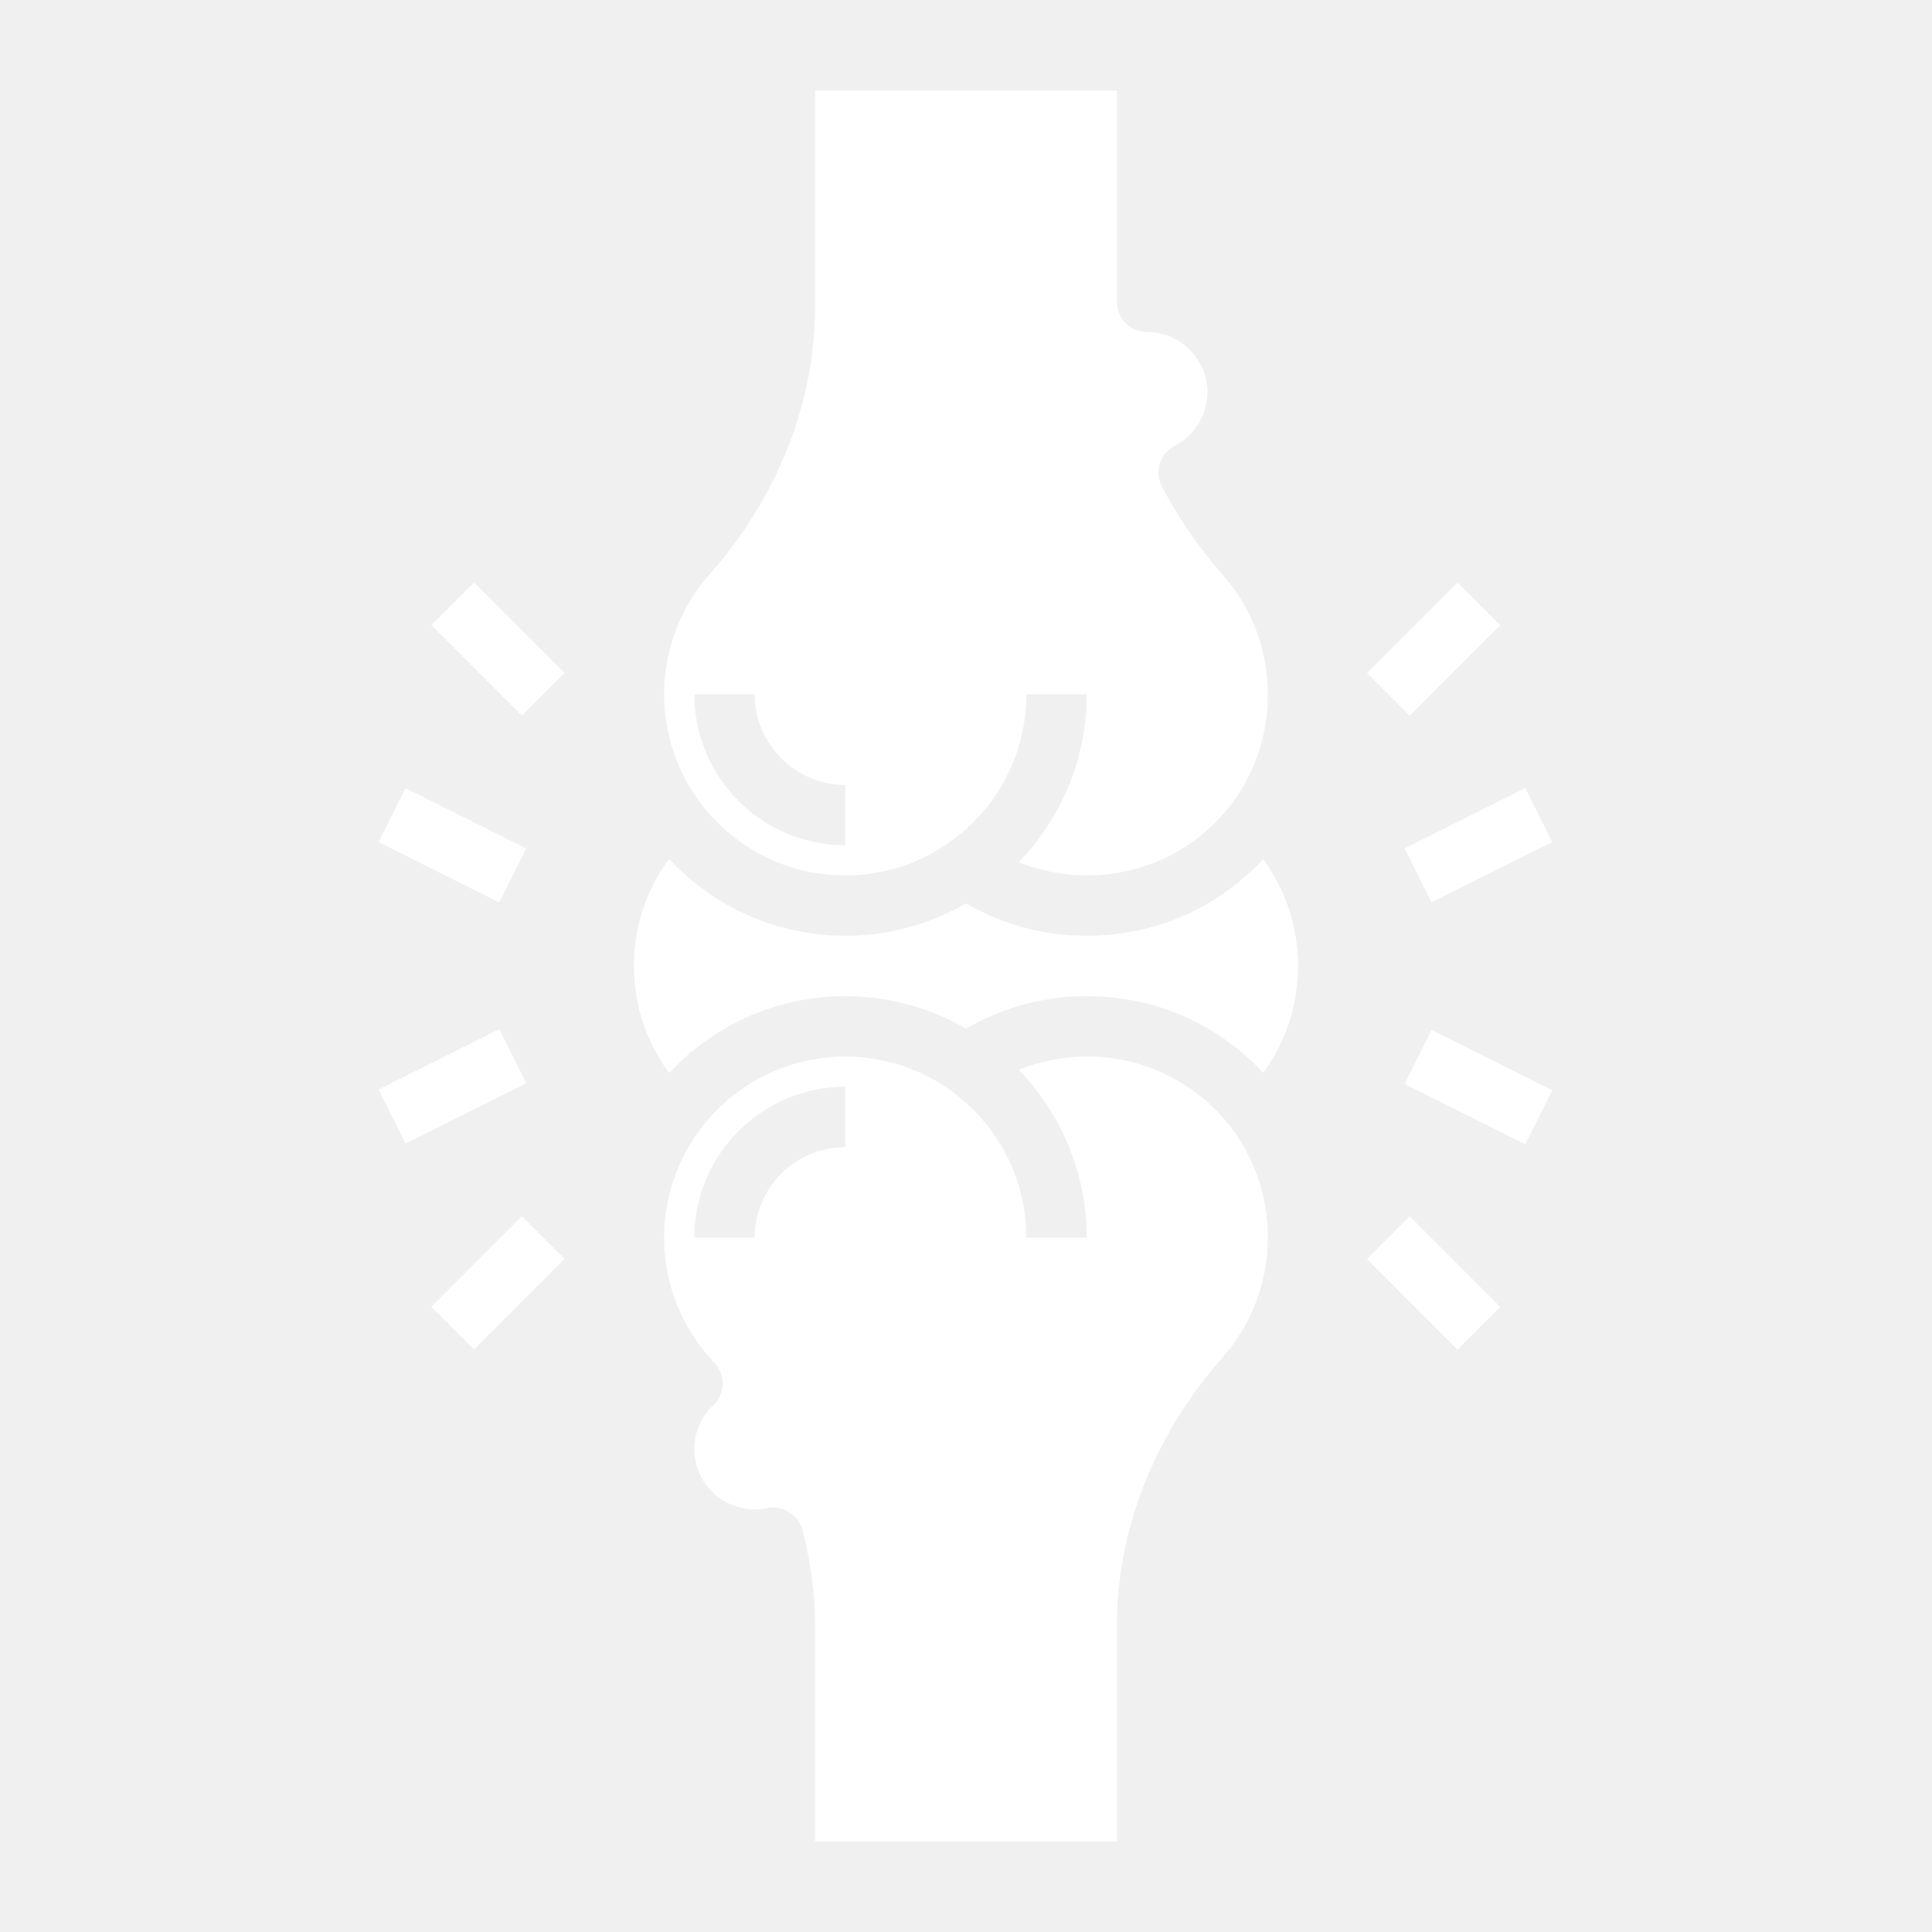
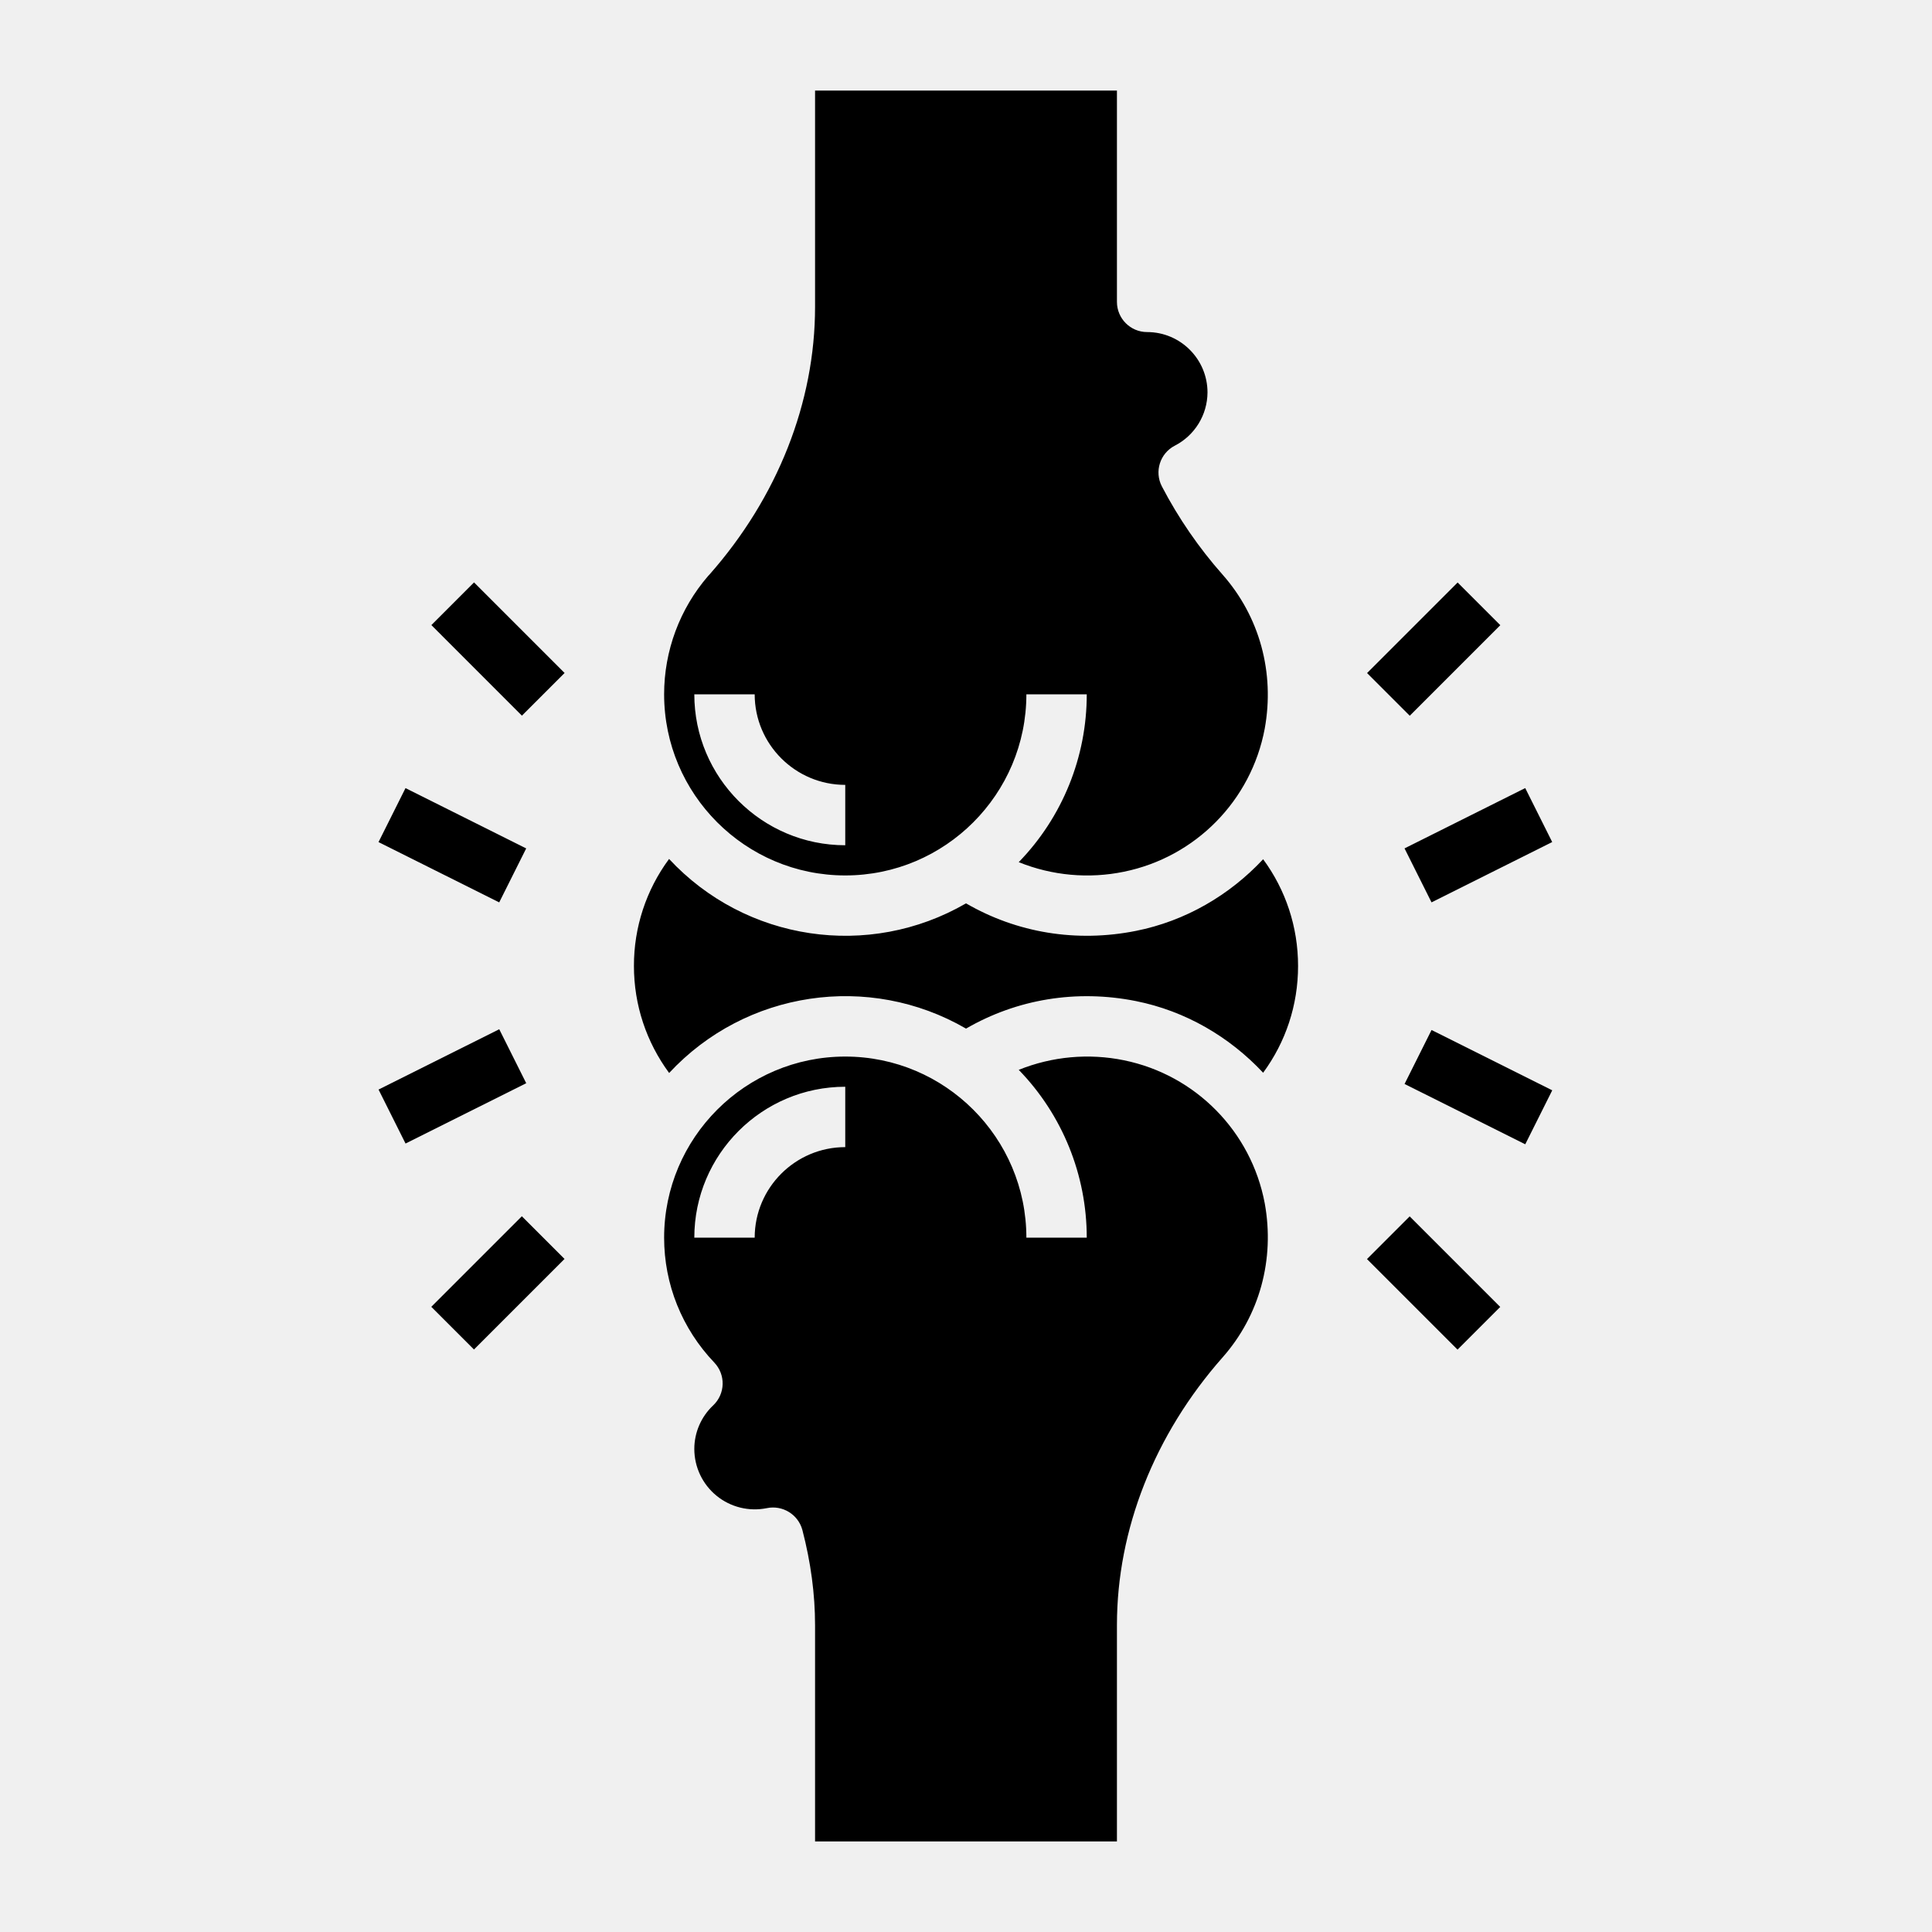
<svg xmlns="http://www.w3.org/2000/svg" viewBox="0 0 64 64">
-   <path fill="#fff" d="M37.233 35.123a6.071 6.071 0 00-3.486.317A7.975 7.975 0 0136 41h-2c0-3.309-2.691-6-6-6s-6 2.691-6 6c0 1.545.591 3.014 1.663 4.138a1 1 0 01-.036 1.415A1.985 1.985 0 0023 48a2.002 2.002 0 002.397 1.96 1.009 1.009 0 011.183.723c.279 1.07.42 2.129.42 3.15V61h10v-7.167c0-3.162 1.243-6.312 3.5-8.868 1.226-1.387 1.734-3.248 1.396-5.105a5.959 5.959 0 00-4.663-4.737zM28 38c-1.654 0-3 1.346-3 3h-2c0-2.757 2.243-5 5-5z" />
-   <path fill="#fff" d="M37.624 30.838c-1.967.39-3.936.065-5.623-.913a7.973 7.973 0 01-9.837-1.471A5.93 5.93 0 0021 32c0 1.294.413 2.522 1.166 3.544a7.969 7.969 0 019.835-1.47c1.689-.979 3.661-1.303 5.623-.913 1.647.328 3.107 1.187 4.219 2.375C42.592 34.517 43 33.296 43 32s-.408-2.518-1.157-3.537c-1.111 1.189-2.572 2.048-4.219 2.375z" />
-   <path fill="#fff" d="M28 29c3.309 0 6-2.691 6-6h2a7.97 7.97 0 01-2.253 5.56 6.046 6.046 0 003.486.317 5.958 5.958 0 004.662-4.736c.339-1.857-.169-3.718-1.395-5.105a14.616 14.616 0 01-2.011-2.923 1 1 0 01.425-1.348A1.994 1.994 0 0040 13c0-1.103-.897-2-2-2a1 1 0 01-1-1V3H27v7.167c0 3.162-1.243 6.312-3.5 8.868l-.041.043A5.996 5.996 0 0022 23c0 3.309 2.691 6 6 6zm-3-6c0 1.654 1.346 3 3 3v2c-2.757 0-5-2.243-5-5zM14.29 20.707l1.413-1.414 3 3-1.414 1.414zM14.287 43.29l3-3 1.414 1.414-3 3zM12.539 27.895l.894-1.788 3.998 1.998-.894 1.788zM12.54 36.093l3.998-1.998.894 1.788-3.998 1.998zM45.286 22.296l3-3L49.7 20.71l-3 3zM45.283 41.708l1.414-1.414 3 3-1.414 1.414zM46.527 28.104l3.998-1.998.894 1.788-3.998 1.998zM46.528 35.908l.894-1.788 3.998 1.998-.894 1.788z" />
+   <path fill="#000" d="M37.233 35.123a6.071 6.071 0 00-3.486.317A7.975 7.975 0 0136 41h-2c0-3.309-2.691-6-6-6s-6 2.691-6 6c0 1.545.591 3.014 1.663 4.138a1 1 0 01-.036 1.415A1.985 1.985 0 0023 48a2.002 2.002 0 002.397 1.96 1.009 1.009 0 011.183.723c.279 1.07.42 2.129.42 3.15V61h10v-7.167c0-3.162 1.243-6.312 3.5-8.868 1.226-1.387 1.734-3.248 1.396-5.105a5.959 5.959 0 00-4.663-4.737zM28 38c-1.654 0-3 1.346-3 3h-2c0-2.757 2.243-5 5-5z" />
+   <path fill="#000" d="M37.624 30.838c-1.967.39-3.936.065-5.623-.913a7.973 7.973 0 01-9.837-1.471A5.93 5.93 0 0021 32c0 1.294.413 2.522 1.166 3.544a7.969 7.969 0 019.835-1.47c1.689-.979 3.661-1.303 5.623-.913 1.647.328 3.107 1.187 4.219 2.375C42.592 34.517 43 33.296 43 32s-.408-2.518-1.157-3.537c-1.111 1.189-2.572 2.048-4.219 2.375z" />
+   <path fill="#000" d="M28 29c3.309 0 6-2.691 6-6h2a7.97 7.97 0 01-2.253 5.56 6.046 6.046 0 003.486.317 5.958 5.958 0 004.662-4.736c.339-1.857-.169-3.718-1.395-5.105a14.616 14.616 0 01-2.011-2.923 1 1 0 01.425-1.348A1.994 1.994 0 0040 13c0-1.103-.897-2-2-2a1 1 0 01-1-1V3H27v7.167c0 3.162-1.243 6.312-3.5 8.868l-.041.043A5.996 5.996 0 0022 23c0 3.309 2.691 6 6 6zm-3-6c0 1.654 1.346 3 3 3v2c-2.757 0-5-2.243-5-5zM14.29 20.707l1.413-1.414 3 3-1.414 1.414zM14.287 43.29l3-3 1.414 1.414-3 3zM12.539 27.895l.894-1.788 3.998 1.998-.894 1.788zM12.54 36.093l3.998-1.998.894 1.788-3.998 1.998zM45.286 22.296l3-3L49.7 20.71l-3 3zM45.283 41.708l1.414-1.414 3 3-1.414 1.414zM46.527 28.104l3.998-1.998.894 1.788-3.998 1.998zM46.528 35.908l.894-1.788 3.998 1.998-.894 1.788z" />
</svg>
